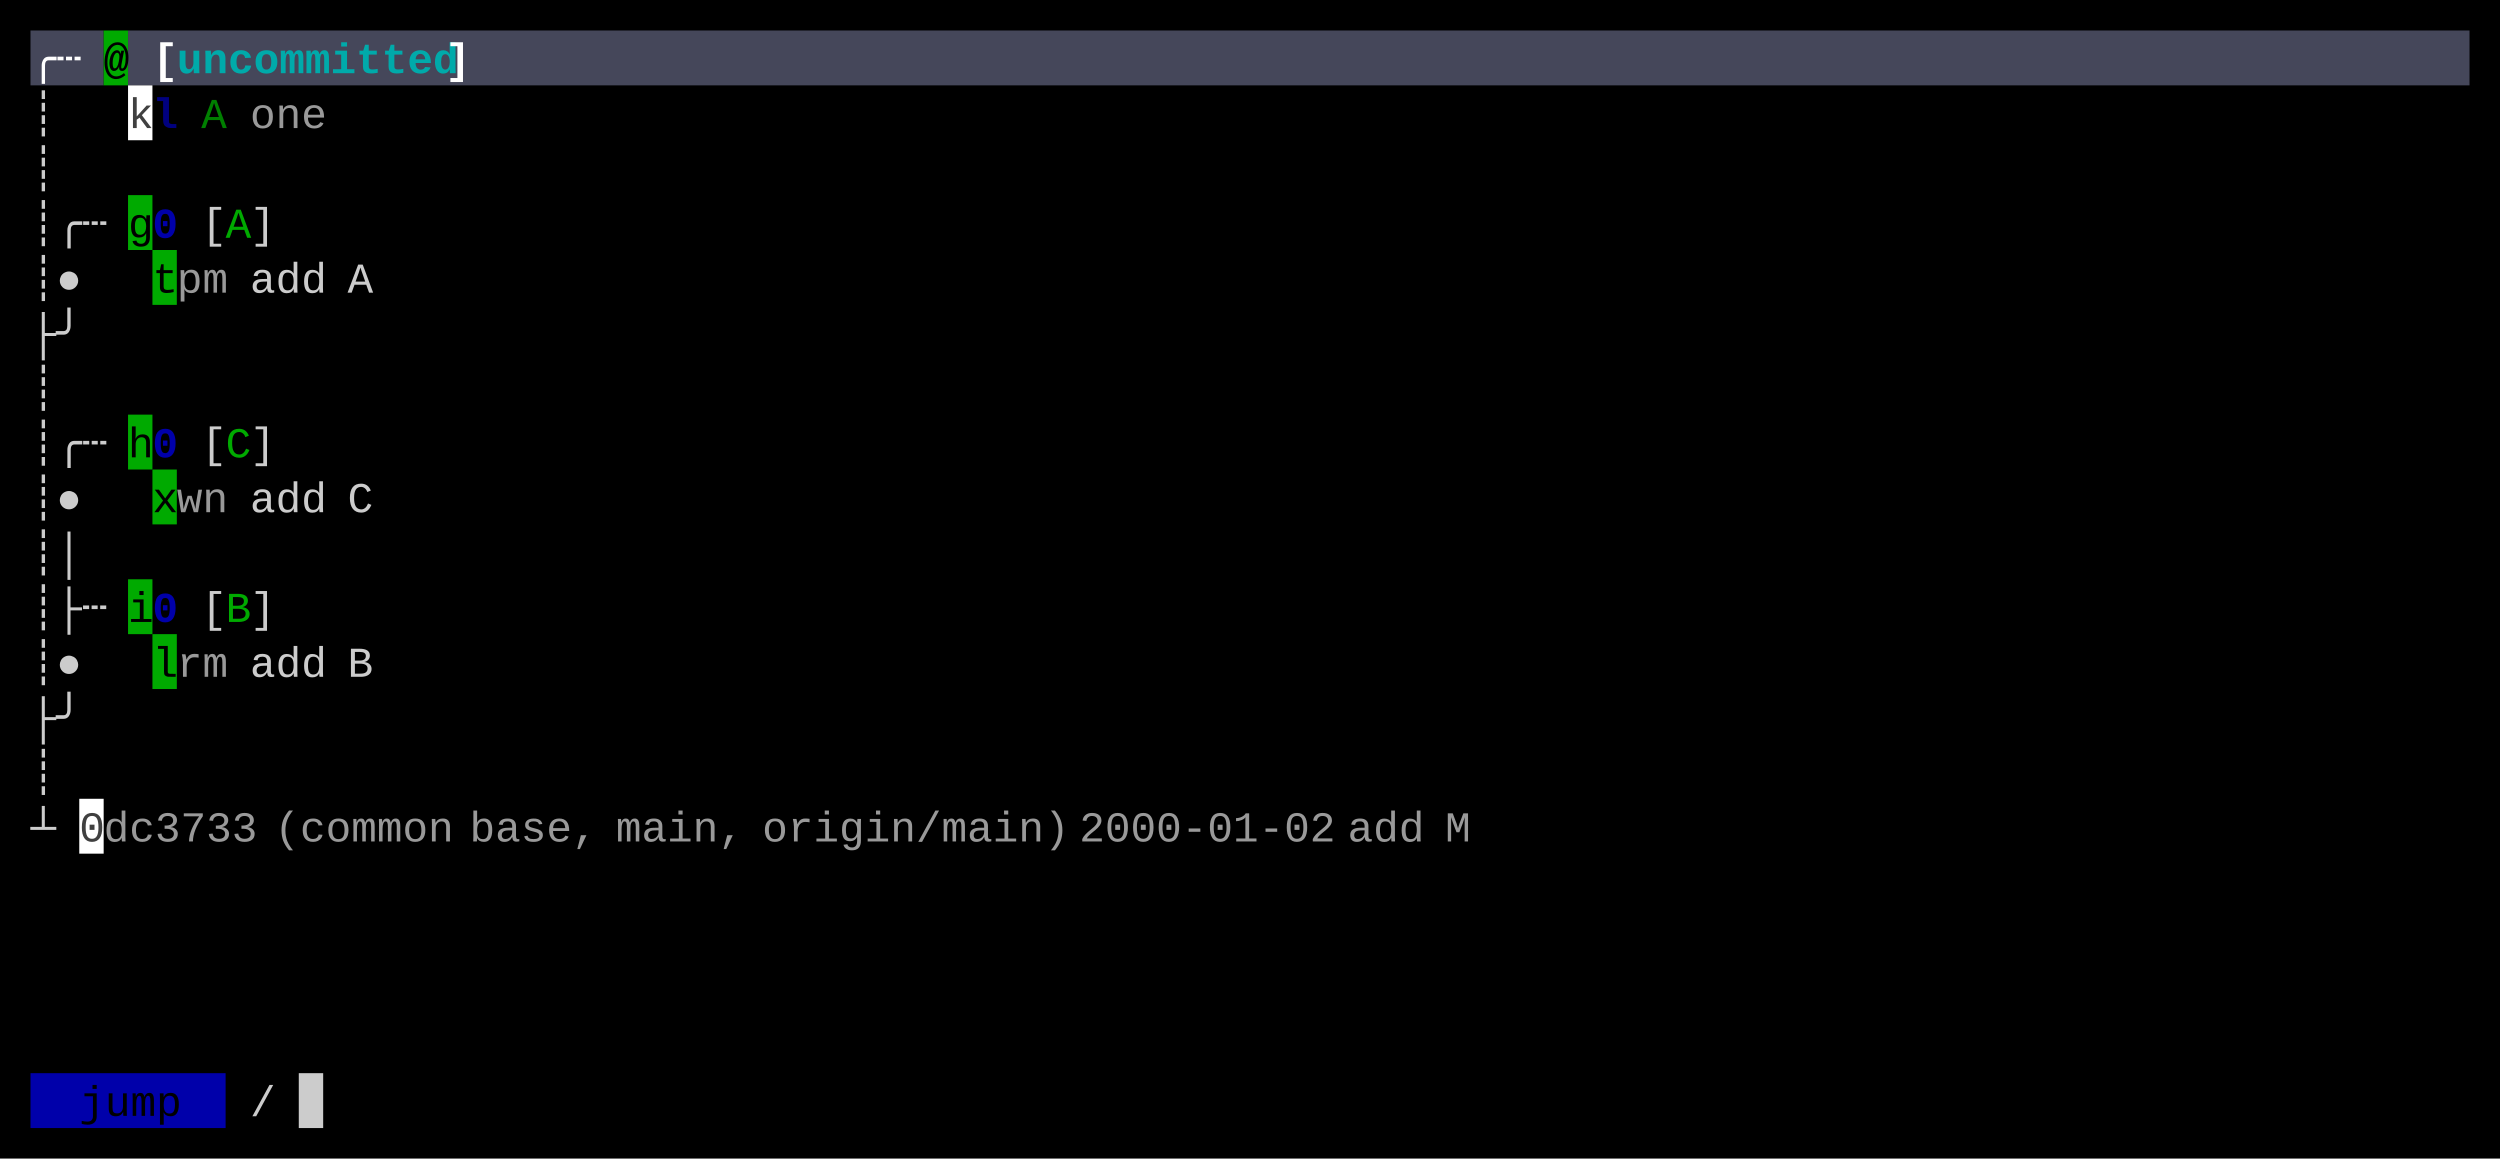
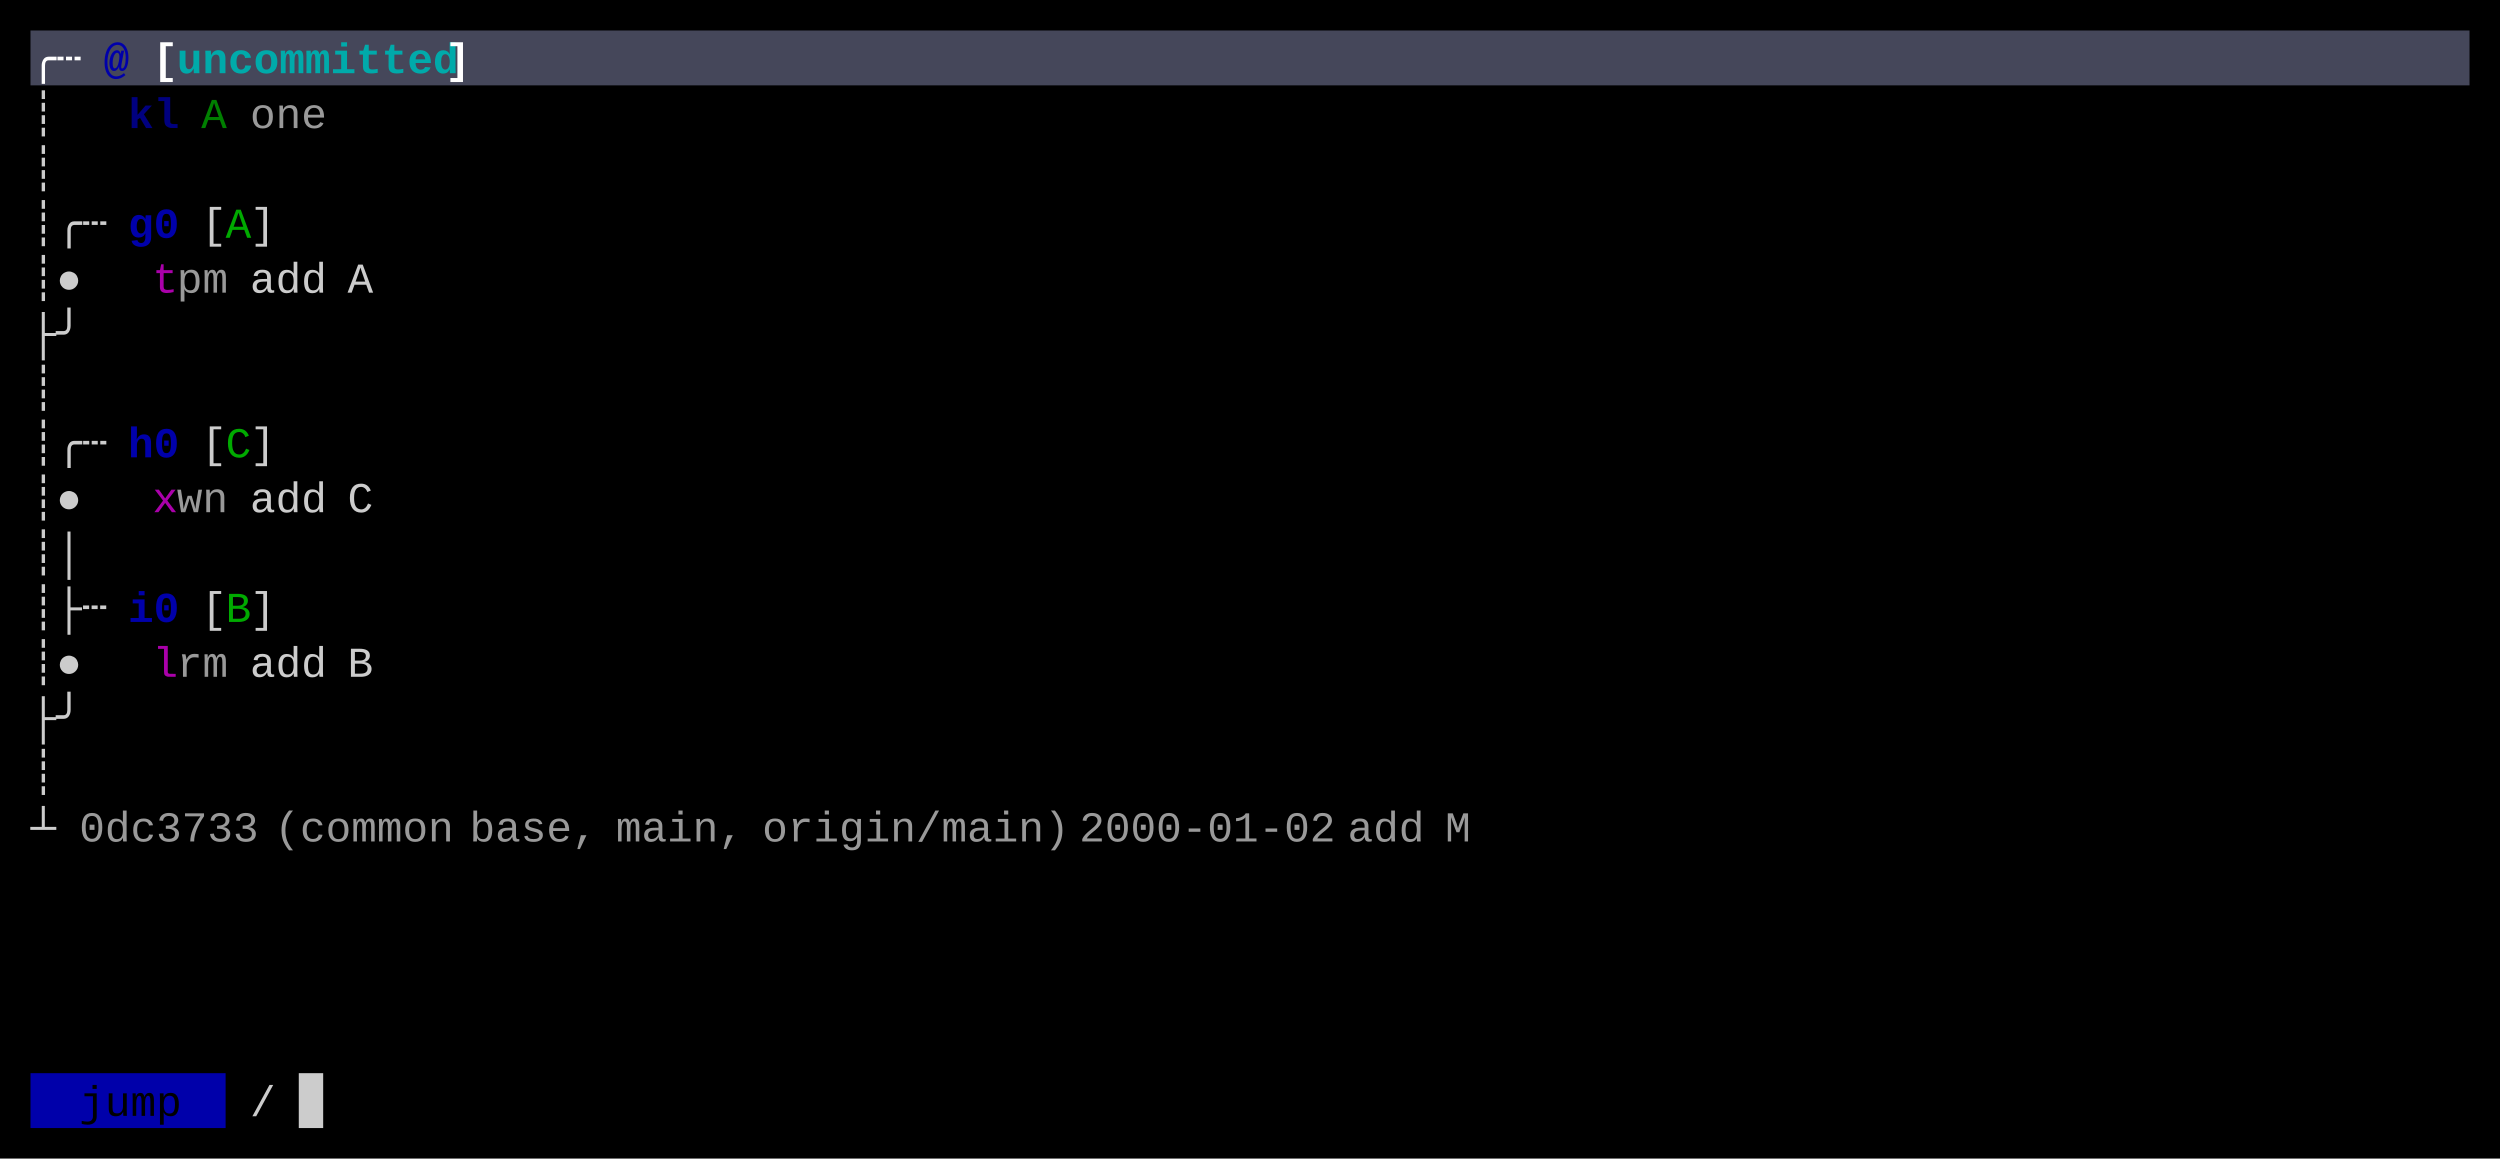
<svg xmlns="http://www.w3.org/2000/svg" width="820" height="380" viewBox="0 0 820 380">
  <rect x="0" y="0" width="820" height="380" fill="#000000" />
-   <rect x="10" y="10" width="24" height="18" fill="#45475A" />
-   <rect x="34" y="10" width="8" height="18" fill="#00AA00" />
-   <rect x="42" y="10" width="768" height="18" fill="#45475A" />
-   <rect x="42" y="28" width="8" height="18" fill="#FFFFFF" />
-   <rect x="42" y="64" width="8" height="18" fill="#00AA00" />
-   <rect x="50" y="82" width="8" height="18" fill="#00AA00" />
-   <rect x="42" y="136" width="8" height="18" fill="#00AA00" />
-   <rect x="50" y="154" width="8" height="18" fill="#00AA00" />
-   <rect x="42" y="190" width="8" height="18" fill="#00AA00" />
-   <rect x="50" y="208" width="8" height="18" fill="#00AA00" />
-   <rect x="26" y="262" width="8" height="18" fill="#FFFFFF" />
+   <rect x="10" y="10" width="800" height="18" fill="#45475A" />
  <rect x="10" y="352" width="64" height="18" fill="#0000AA" />
  <rect x="98" y="352" width="8" height="18" fill="#CCCCCC" />
  <g font-family="Menlo, Monaco, 'Courier New', monospace" font-size="14" xml:space="preserve">
    <text x="10 18" y="24" style="fill:#FFFFFF;font-weight:bold;">╭┄</text>
-     <text x="34" y="24" style="fill:#000000;font-weight:bold;">@</text>
+     <text x="34" y="24" style="fill:#0000AA;font-weight:bold;">@</text>
    <text x="50" y="24" style="fill:#FFFFFF;font-weight:bold;">[</text>
    <text x="58 66 74 82 90 98 106 114 122 130 138" y="24" style="fill:#00AAAA;font-weight:bold;">uncommitted</text>
    <text x="146" y="24" style="fill:#FFFFFF;font-weight:bold;">]</text>
    <text x="10" y="42" style="fill:#CCCCCC;">┊</text>
-     <text x="42" y="42" style="fill:#000000;opacity:0.75;">k</text>
-     <text x="50" y="42" style="fill:#0000AA;font-weight:bold;opacity:0.75;">l</text>
+     <text x="42 50" y="42" style="fill:#0000AA;font-weight:bold;opacity:0.75;">kl</text>
    <text x="66" y="42" style="fill:#00AA00;opacity:0.75;">A</text>
    <text x="82 90 98" y="42" style="fill:#CCCCCC;opacity:0.75;">one</text>
    <text x="10" y="60" style="fill:#CCCCCC;">┊</text>
    <text x="10 18 26" y="78" style="fill:#CCCCCC;">┊╭┄</text>
-     <text x="42" y="78" style="fill:#000000;">g</text>
-     <text x="50" y="78" style="fill:#0000AA;font-weight:bold;">0</text>
+     <text x="42 50" y="78" style="fill:#0000AA;font-weight:bold;">g0</text>
    <text x="66" y="78" style="fill:#CCCCCC;">[</text>
    <text x="74" y="78" style="fill:#00AA00;">A</text>
    <text x="82" y="78" style="fill:#CCCCCC;">]</text>
    <text x="10 18" y="96" style="fill:#CCCCCC;">┊●</text>
-     <text x="50" y="96" style="fill:#000000;">t</text>
+     <text x="50" y="96" style="fill:#AA00AA;">t</text>
    <text x="58 66" y="96" style="fill:#CCCCCC;opacity:0.75;">pm</text>
    <text x="82 90 98" y="96" style="fill:#CCCCCC;">add</text>
    <text x="114" y="96" style="fill:#CCCCCC;">A</text>
    <text x="10 18" y="114" style="fill:#CCCCCC;">├╯</text>
    <text x="10" y="132" style="fill:#CCCCCC;">┊</text>
    <text x="10 18 26" y="150" style="fill:#CCCCCC;">┊╭┄</text>
-     <text x="42" y="150" style="fill:#000000;">h</text>
-     <text x="50" y="150" style="fill:#0000AA;font-weight:bold;">0</text>
+     <text x="42 50" y="150" style="fill:#0000AA;font-weight:bold;">h0</text>
    <text x="66" y="150" style="fill:#CCCCCC;">[</text>
    <text x="74" y="150" style="fill:#00AA00;">C</text>
    <text x="82" y="150" style="fill:#CCCCCC;">]</text>
    <text x="10 18" y="168" style="fill:#CCCCCC;">┊●</text>
-     <text x="50" y="168" style="fill:#000000;">x</text>
+     <text x="50" y="168" style="fill:#AA00AA;">x</text>
    <text x="58 66" y="168" style="fill:#CCCCCC;opacity:0.75;">wn</text>
    <text x="82 90 98" y="168" style="fill:#CCCCCC;">add</text>
    <text x="114" y="168" style="fill:#CCCCCC;">C</text>
    <text x="10 18" y="186" style="fill:#CCCCCC;">┊│</text>
    <text x="10 18 26" y="204" style="fill:#CCCCCC;">┊├┄</text>
-     <text x="42" y="204" style="fill:#000000;">i</text>
-     <text x="50" y="204" style="fill:#0000AA;font-weight:bold;">0</text>
+     <text x="42 50" y="204" style="fill:#0000AA;font-weight:bold;">i0</text>
    <text x="66" y="204" style="fill:#CCCCCC;">[</text>
    <text x="74" y="204" style="fill:#00AA00;">B</text>
    <text x="82" y="204" style="fill:#CCCCCC;">]</text>
    <text x="10 18" y="222" style="fill:#CCCCCC;">┊●</text>
-     <text x="50" y="222" style="fill:#000000;">l</text>
+     <text x="50" y="222" style="fill:#AA00AA;">l</text>
    <text x="58 66" y="222" style="fill:#CCCCCC;opacity:0.75;">rm</text>
    <text x="82 90 98" y="222" style="fill:#CCCCCC;">add</text>
    <text x="114" y="222" style="fill:#CCCCCC;">B</text>
    <text x="10 18" y="240" style="fill:#CCCCCC;">├╯</text>
    <text x="10" y="258" style="fill:#CCCCCC;">┊</text>
    <text x="10" y="276" style="fill:#CCCCCC;">┴</text>
-     <text x="26" y="276" style="fill:#000000;opacity:0.75;">0</text>
-     <text x="34 42 50 58 66 74" y="276" style="fill:#CCCCCC;opacity:0.75;">dc3733</text>
+     <text x="26 34 42 50 58 66 74" y="276" style="fill:#CCCCCC;opacity:0.75;">0dc3733</text>
    <text x="90 98 106 114 122 130 138" y="276" style="fill:#CCCCCC;opacity:0.75;">(common</text>
    <text x="154 162 170 178 186" y="276" style="fill:#CCCCCC;opacity:0.75;">base,</text>
    <text x="202 210 218 226 234" y="276" style="fill:#CCCCCC;opacity:0.75;">main,</text>
    <text x="250 258 266 274 282 290 298 306 314 322 330 338" y="276" style="fill:#CCCCCC;opacity:0.75;">origin/main)</text>
    <text x="354 362 370 378 386 394 402 410 418 426" y="276" style="fill:#CCCCCC;opacity:0.75;">2000-01-02</text>
    <text x="442 450 458" y="276" style="fill:#CCCCCC;opacity:0.75;">add</text>
    <text x="474" y="276" style="fill:#CCCCCC;opacity:0.75;">M</text>
    <text x="26 34 42 50" y="366" style="fill:#000000;">jump</text>
    <text x="82" y="366" style="fill:#CCCCCC;">/</text>
  </g>
</svg>
